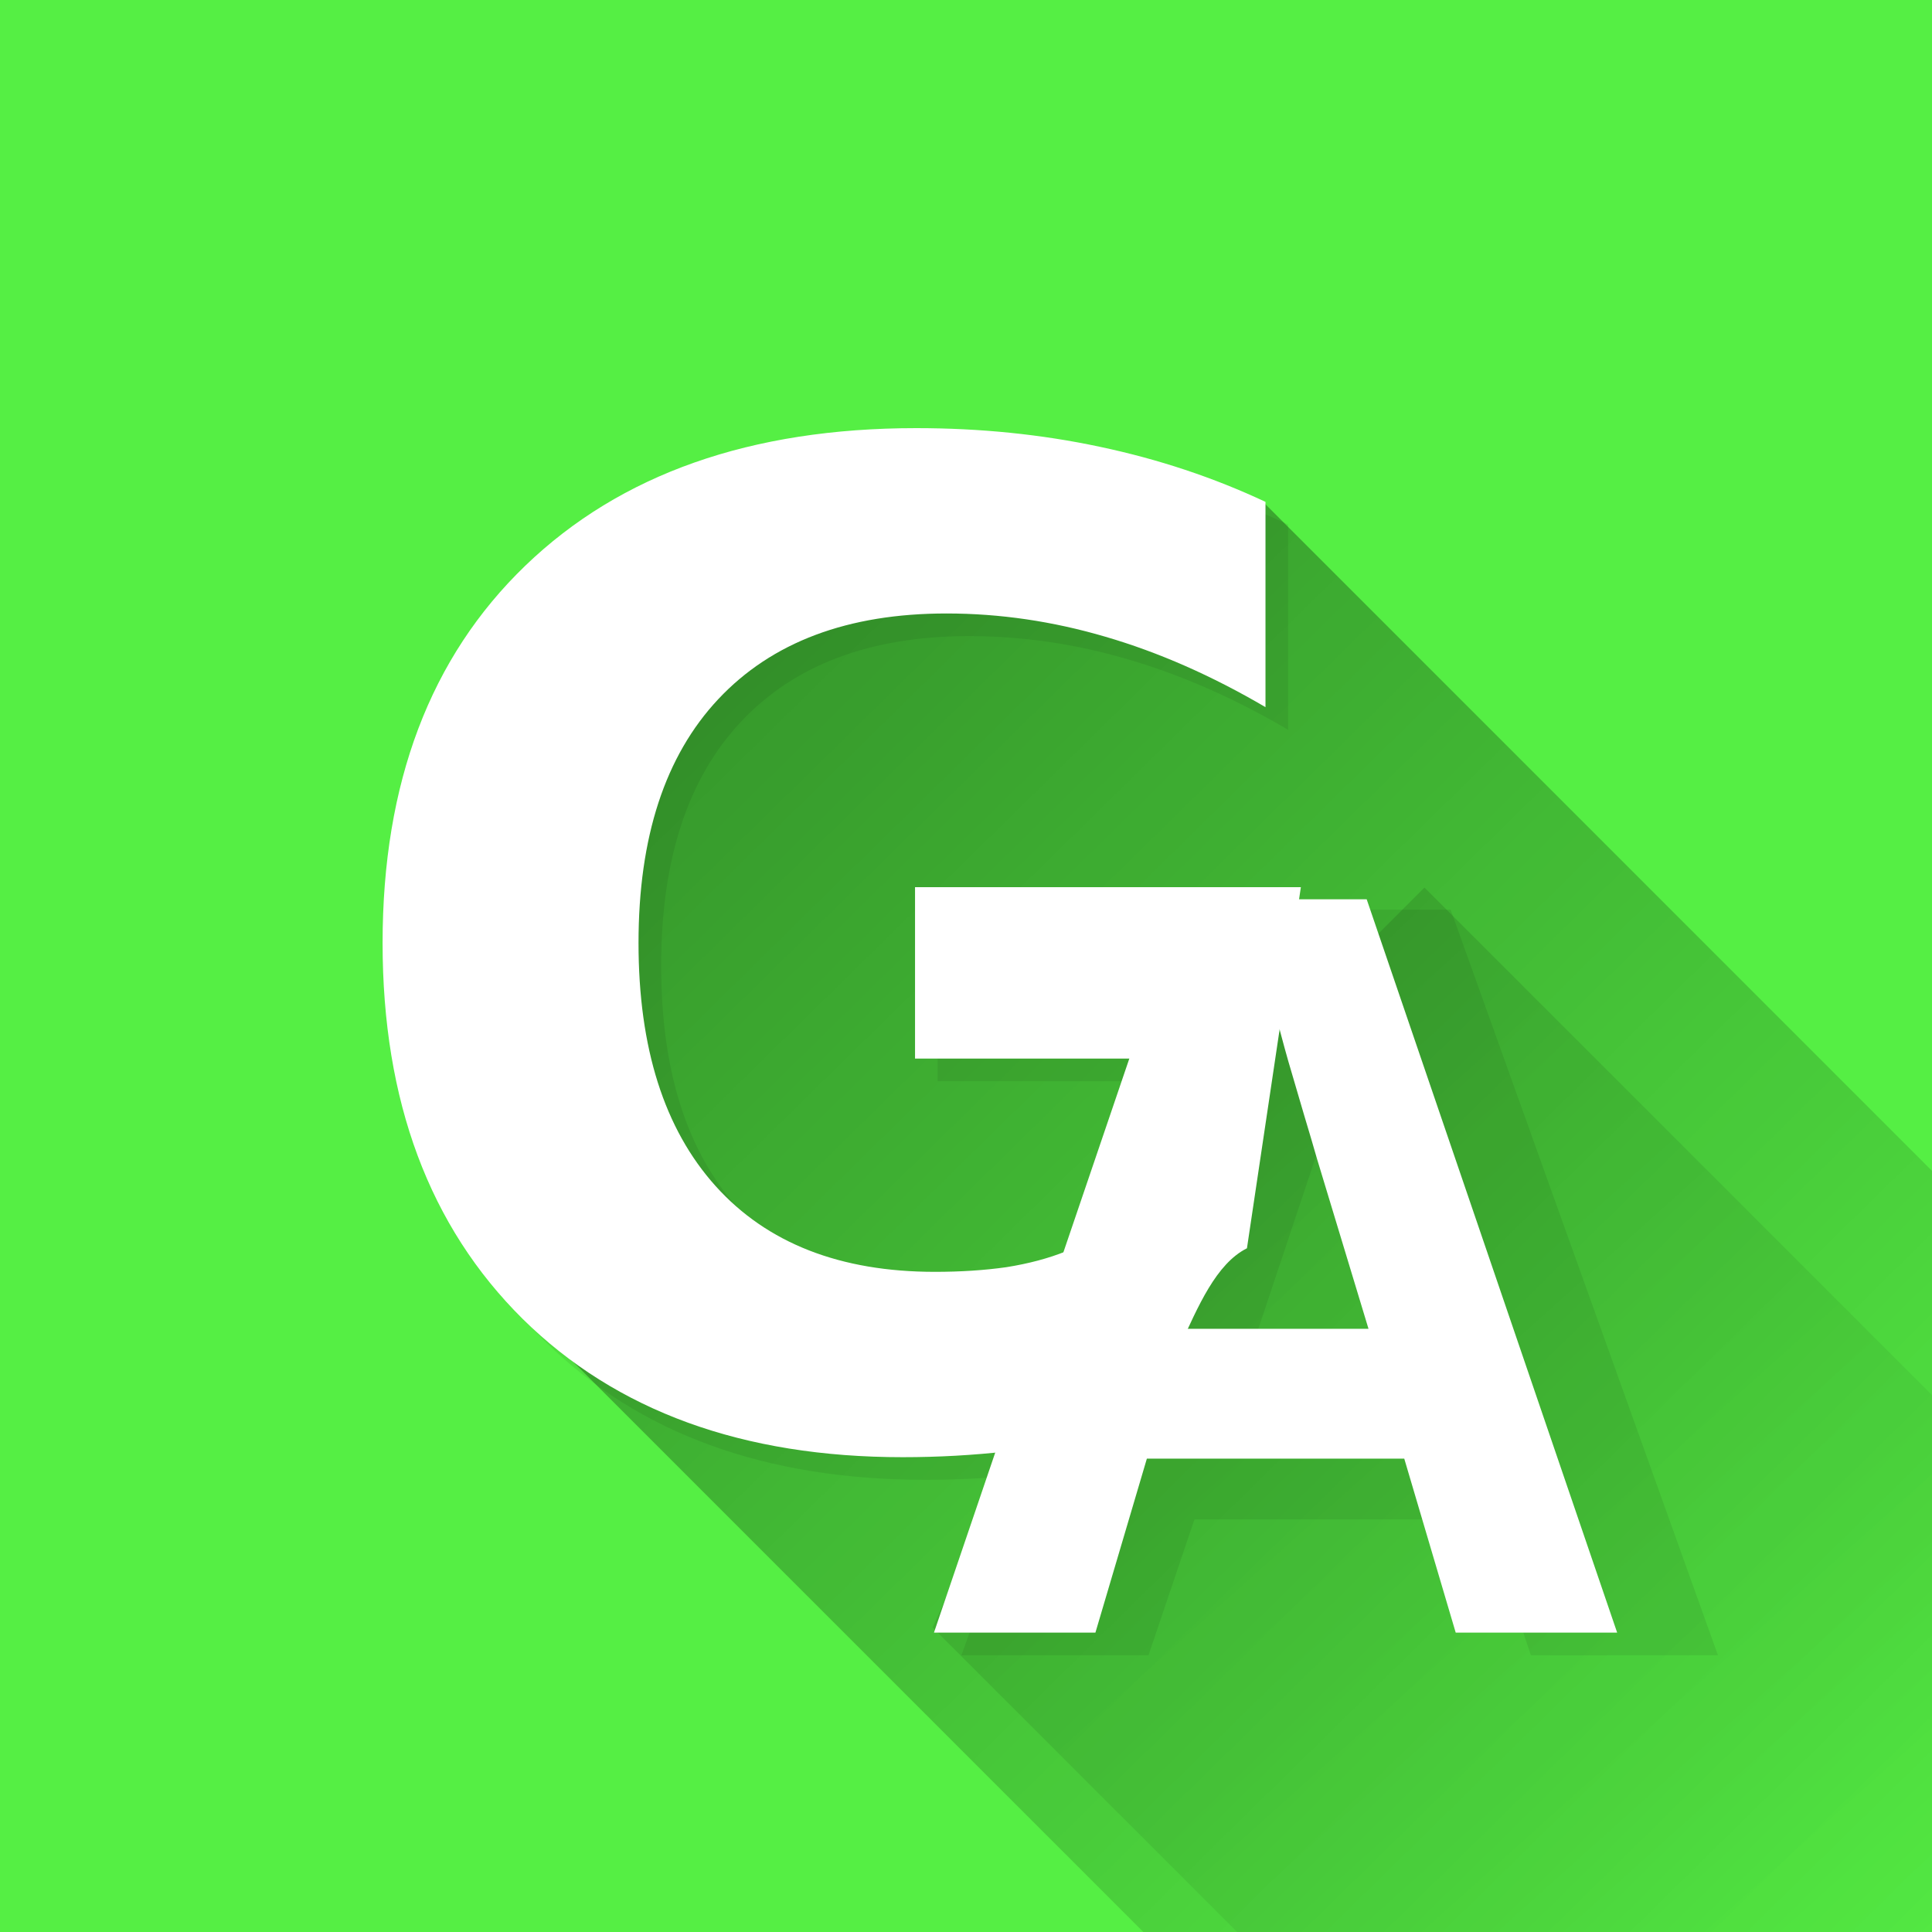
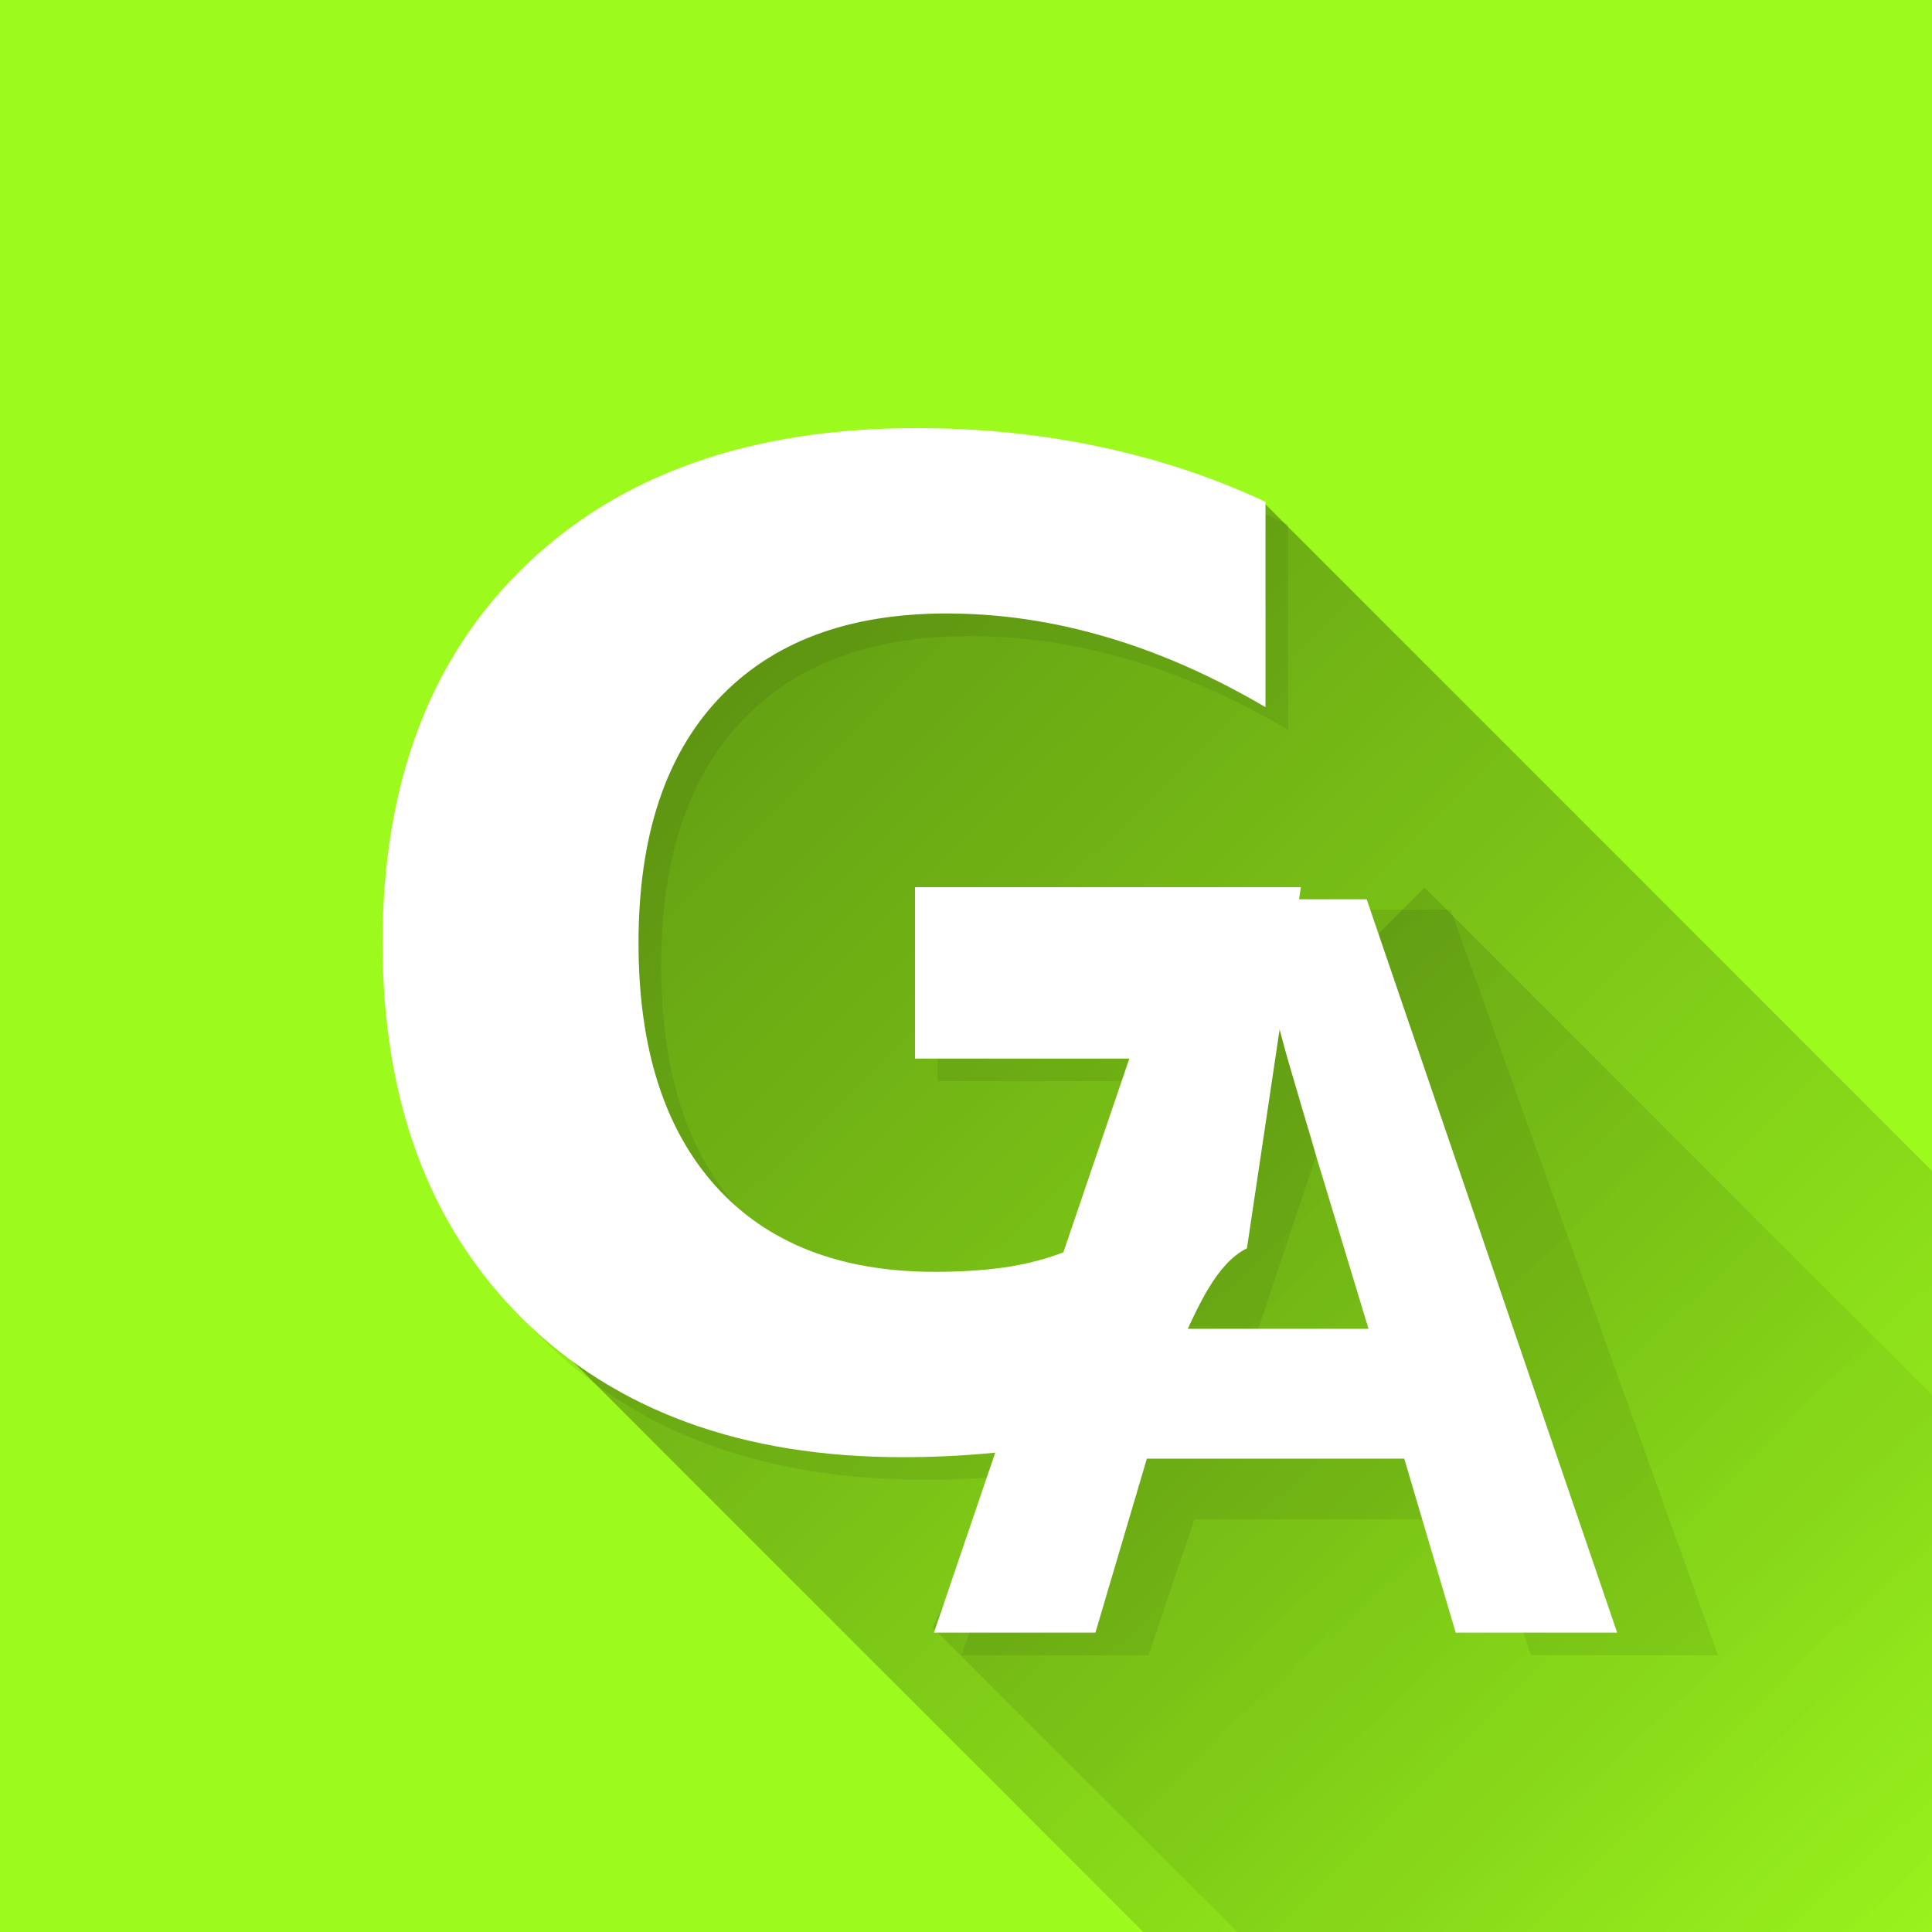
<svg xmlns="http://www.w3.org/2000/svg" xmlns:xlink="http://www.w3.org/1999/xlink" width="512" height="512" viewBox="0 0 135.467 135.467" version="1.1" id="svg4559">
  <defs id="defs4553">
    <linearGradient id="linearGradient5278">
      <stop style="stop-color:#000000;stop-opacity:1;" offset="0" id="stop5274" />
      <stop style="stop-color:#000000;stop-opacity:0;" offset="1" id="stop5276" />
    </linearGradient>
    <linearGradient id="linearGradient5151">
      <stop style="stop-color:#000000;stop-opacity:1;" offset="0" id="stop5147" />
      <stop style="stop-color:#000000;stop-opacity:0;" offset="1" id="stop5149" />
    </linearGradient>
    <linearGradient xlink:href="#linearGradient5151" id="linearGradient5157" x1="39.083" y1="197.309" x2="141.741" y2="301.914" gradientUnits="userSpaceOnUse" gradientTransform="translate(-5.820834)" />
    <linearGradient xlink:href="#linearGradient5278" id="linearGradient5280" x1="69.98" y1="223.74" x2="145.143" y2="307.489" gradientUnits="userSpaceOnUse" />
  </defs>
  <g id="layer1" transform="translate(0,-161.5333)">
-     <rect style="fill:#55ef44;fill-opacity:1;stroke:none;stroke-width:1.323;stroke-miterlimit:4;stroke-dasharray:none;stroke-opacity:1" id="rect5104" width="135.467" height="135.467" x="0" y="161.533" />
+     <rect style="fill:#9dfa1d;fill-opacity:1;stroke:none;stroke-width:1.323;stroke-miterlimit:4;stroke-dasharray:none;stroke-opacity:1" id="rect5104" width="135.467" height="135.467" x="0" y="161.533" />
    <path style="fill:url(#linearGradient5157);fill-opacity:1;fill-rule:evenodd;stroke:none;stroke-width:0.265px;stroke-linecap:butt;stroke-linejoin:miter;stroke-opacity:1;opacity:0.42" d="m 35.19,252.021 49.893,49.893 H 135.92 V 244.083 L 88.484,196.647 H 49.931 l -16.857,29.198 z" id="path5145" />
    <g style="fill:#ffffff;fill-opacity:0" transform="matrix(0.83208,0,0,0.83208,-2.664087,52.18576)" id="g5132">
      <g aria-label="G" transform="scale(0.9838411,1.016424)" style="font-style:normal;font-weight:normal;font-size:10.412px;line-height:125%;font-family:sans-serif;letter-spacing:0px;word-spacing:0px;fill:#ffffff;fill-opacity:0;stroke:none;stroke-width:0.26px;stroke-linecap:butt;stroke-linejoin:miter;stroke-opacity:1" id="text5130">
        <path d="m 121.785,242.39 q -7.931,3.855 -16.468,5.783 -8.537,1.928 -17.625,1.928 -20.544,0 -32.551,-11.456 -12.007,-11.511 -12.007,-31.174 0,-19.883 12.227,-31.284 12.227,-11.401 33.488,-11.401 8.207,0 15.697,1.542 7.546,1.542 14.21,4.571 v 17.019 q -6.885,-3.911 -13.714,-5.838 -6.775,-1.928 -13.604,-1.928 -12.668,0 -19.553,7.105 -6.83,7.05 -6.83,20.214 0,13.054 6.609,20.159 6.609,7.105 18.782,7.105 3.305,0 6.114,-0.386 2.864,-0.441 5.122,-1.322 V 217.054 H 88.739 v -14.21 h 33.047 z" style="font-style:normal;font-variant:normal;font-weight:bold;font-stretch:normal;font-size:112.8px;font-family:sans-serif;-inkscape-font-specification:'sans-serif Bold';fill:#ffffff;fill-opacity:0;stroke:none;stroke-width:0.26px;stroke-opacity:1" id="path5134" />
      </g>
    </g>
    <path style="fill:url(#linearGradient5280);fill-rule:evenodd;stroke:none;stroke-width:0.265px;stroke-linecap:butt;stroke-linejoin:miter;stroke-opacity:1;fill-opacity:1;opacity:0.135" d="m 65.39,275.644 31.844,31.844 H 145.143 V 269.03 L 99.88,223.767 80.32,243.327 Z" id="path5272" />
    <g style="opacity:0.072;fill:#ffffff;fill-opacity:1" transform="matrix(0.83208,0,0,0.83208,-6.897421,53.77326)" id="g5294">
      <g id="g5292" style="font-style:normal;font-weight:normal;font-size:10.412px;line-height:125%;font-family:sans-serif;letter-spacing:0px;word-spacing:0px;fill:#ffffff;fill-opacity:1;stroke:none;stroke-width:0.26px;stroke-linecap:butt;stroke-linejoin:miter;stroke-opacity:1" transform="scale(0.9838411,1.016424)" aria-label="G">
        <path style="font-style:normal;font-variant:normal;font-weight:bold;font-stretch:normal;font-size:112.8px;font-family:sans-serif;-inkscape-font-specification:'sans-serif Bold';fill:#060606;fill-opacity:1;stroke:none;stroke-width:0.819px;stroke-opacity:1" d="m 242.834,113.455 c -43.853,0 -78.392,12.147 -103.613,36.443 -25.221,24.296 -37.832,57.63 -37.832,100.002 0,41.902 12.383,75.118 37.15,99.648 24.767,24.413 58.338,36.621 100.715,36.621 9.042,0 17.95,-0.489 26.729,-1.445 l -17.188,47.939 h 49.576 l 12.17,-35.998 h 77.117 l 12.043,35.998 h 49.576 L 378.436,235.07 h -58.801 l -0.016,0.041 h -77.127 v 45.424 h 60.844 l -5.965,16.635 -14.832,34.422 c -4.658,1.878 -9.94,3.286 -15.848,4.225 -5.794,0.822 -12.099,1.232 -18.916,1.232 -25.108,0 -44.478,-7.57 -58.111,-22.711 -13.633,-15.141 -20.449,-36.62 -20.449,-64.438 0,-28.052 7.043,-49.59 21.131,-64.613 14.201,-15.141 34.368,-22.713 60.498,-22.713 14.088,0 28.118,2.054 42.092,6.162 14.088,4.108 28.232,10.329 42.434,18.662 v -54.4 c -13.747,-6.455 -28.402,-11.327 -43.967,-14.613 -15.451,-3.286 -31.64,-4.93 -48.568,-4.93 z m 106.266,167.936 26.133,78.615 h -52.395 z" id="path5290" transform="matrix(0.3232008,0,0,0.3128401,10.36472,129.2912)" />
      </g>
    </g>
    <g id="g5288">
      <g style="fill:#ffffff;fill-opacity:1" transform="matrix(0.83208,0,0,0.83208,-8.484921,52.18576)" id="g5124">
        <g id="text5108" style="font-style:normal;font-weight:normal;font-size:10.412px;line-height:125%;font-family:sans-serif;letter-spacing:0px;word-spacing:0px;fill:#ffffff;fill-opacity:1;stroke:none;stroke-width:0.26px;stroke-linecap:butt;stroke-linejoin:miter;stroke-opacity:1" transform="scale(0.9838411,1.016424)" aria-label="G">
          <path id="path5269" style="font-style:normal;font-variant:normal;font-weight:bold;font-stretch:normal;font-size:112.8px;font-family:sans-serif;-inkscape-font-specification:'sans-serif Bold';fill:#ffffff;fill-opacity:1;stroke:none;stroke-width:0.26px;stroke-opacity:1" d="m 117.168,232.781 c -5.288,2.57 -6.16,14.107 -11.851,15.392 -5.691,1.285 -11.566,1.928 -17.625,1.928 -13.696,0 -24.547,-3.819 -32.551,-11.456 -8.005,-7.674 -12.007,-18.066 -12.007,-31.174 0,-13.255 4.076,-23.684 12.227,-31.284 8.152,-7.601 19.314,-11.401 33.488,-11.401 5.471,0 10.704,0.514 15.697,1.542 5.03,1.028 9.767,2.552 14.21,4.571 v 17.019 c -4.59,-2.607 -9.161,-4.553 -13.714,-5.838 -4.516,-1.285 -9.051,-1.928 -13.604,-1.928 -8.445,0 -14.963,2.368 -19.553,7.105 -4.553,4.7 -6.83,11.438 -6.83,20.214 0,8.702 2.203,15.422 6.609,20.159 4.406,4.737 10.667,7.105 18.782,7.105 2.203,0 4.241,-0.129 6.114,-0.386 1.909,-0.294 3.617,-0.734 5.122,-1.322 l 7.11,-15.973 H 88.739 v -14.21 h 33.047 z" />
        </g>
      </g>
      <g style="fill:#ffffff;fill-opacity:1" transform="matrix(0.83208,0,0,0.83208,-41.83969,42.40368)" id="g5124-3">
        <text xml:space="preserve" style="font-style:normal;font-weight:normal;font-size:10.412px;line-height:125%;font-family:sans-serif;letter-spacing:0px;word-spacing:0px;fill:#ffffff;fill-opacity:1;stroke:none;stroke-width:0.26px;stroke-linecap:butt;stroke-linejoin:miter;stroke-opacity:1" x="131.106" y="276.212" id="text5108-6" transform="scale(0.9838411,1.016424)">
          <tspan id="tspan5106-7" x="131.106" y="276.212" style="font-style:normal;font-variant:normal;font-weight:bold;font-stretch:normal;font-size:84.794px;font-family:sans-serif;-inkscape-font-specification:'sans-serif Bold';fill:#ffffff;fill-opacity:1;stroke:none;stroke-width:0.26px;stroke-opacity:1">A</tspan>
        </text>
      </g>
    </g>
    <g style="fill:#ffffff;fill-opacity:1" transform="matrix(0.83208,0,0,0.83208,-41.83969,42.40368)" id="g5300">
      <g aria-label="A" transform="scale(0.9838411,1.016424)" style="font-style:normal;font-weight:normal;font-size:10.412px;line-height:125%;font-family:sans-serif;letter-spacing:0px;word-spacing:0px;fill:#ffffff;fill-opacity:1;stroke:none;stroke-width:0.26px;stroke-linecap:butt;stroke-linejoin:miter;stroke-opacity:1" id="text5298" />
    </g>
  </g>
</svg>
